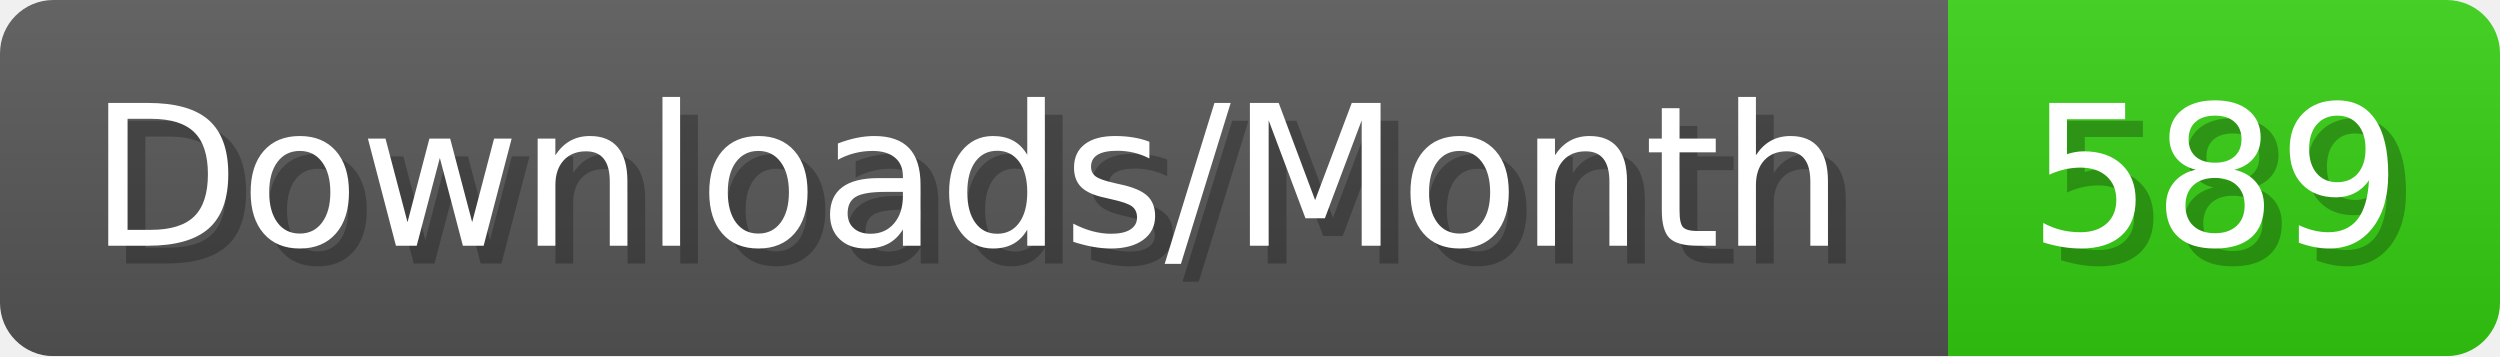
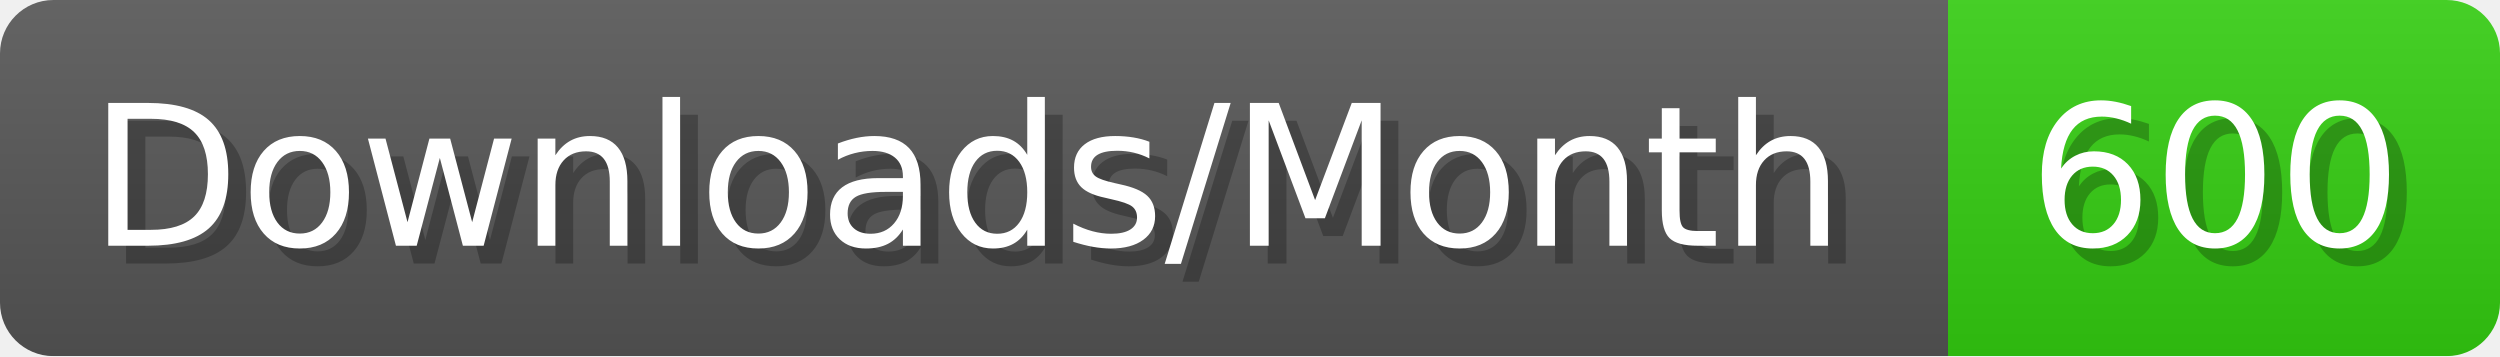
- <svg xmlns="http://www.w3.org/2000/svg" width="140.4" height="20" viewBox="0 0 1404 200" role="img" aria-label="Downloads/Month: 589">
+ <svg xmlns="http://www.w3.org/2000/svg" width="140.4" height="20" viewBox="0 0 1404 200" role="img" aria-label="Downloads/Month: 600">
  <linearGradient id="YlXUI" x2="0" y2="100%">
    <stop offset="0" stop-opacity=".1" stop-color="#EEE" />
    <stop offset="1" stop-opacity=".1" />
  </linearGradient>
  <mask id="JHhop">
    <rect width="1404" height="200" rx="30" fill="#FFF" />
  </mask>
  <g mask="url(#JHhop)">
    <rect width="1094" height="200" fill="#555" />
    <rect width="310" height="200" fill="#3C1" x="1094" />
    <rect width="1404" height="200" fill="url(#YlXUI)" />
  </g>
  <g aria-hidden="true" fill="#fff" text-anchor="start" font-family="Verdana,DejaVu Sans,sans-serif" font-size="110">
    <text x="60" y="148" textLength="994" fill="#000" opacity="0.25">Downloads/Month</text>
    <text x="50" y="138" textLength="994">Downloads/Month</text>
-     <text x="1149" y="148" textLength="210" fill="#000" opacity="0.25">589</text>
-     <text x="1139" y="138" textLength="210">589</text>
+     <text x="1149" y="148" textLength="210" fill="#000" opacity="0.25">600</text>
+     <text x="1139" y="138" textLength="210">600</text>
  </g>
</svg>
